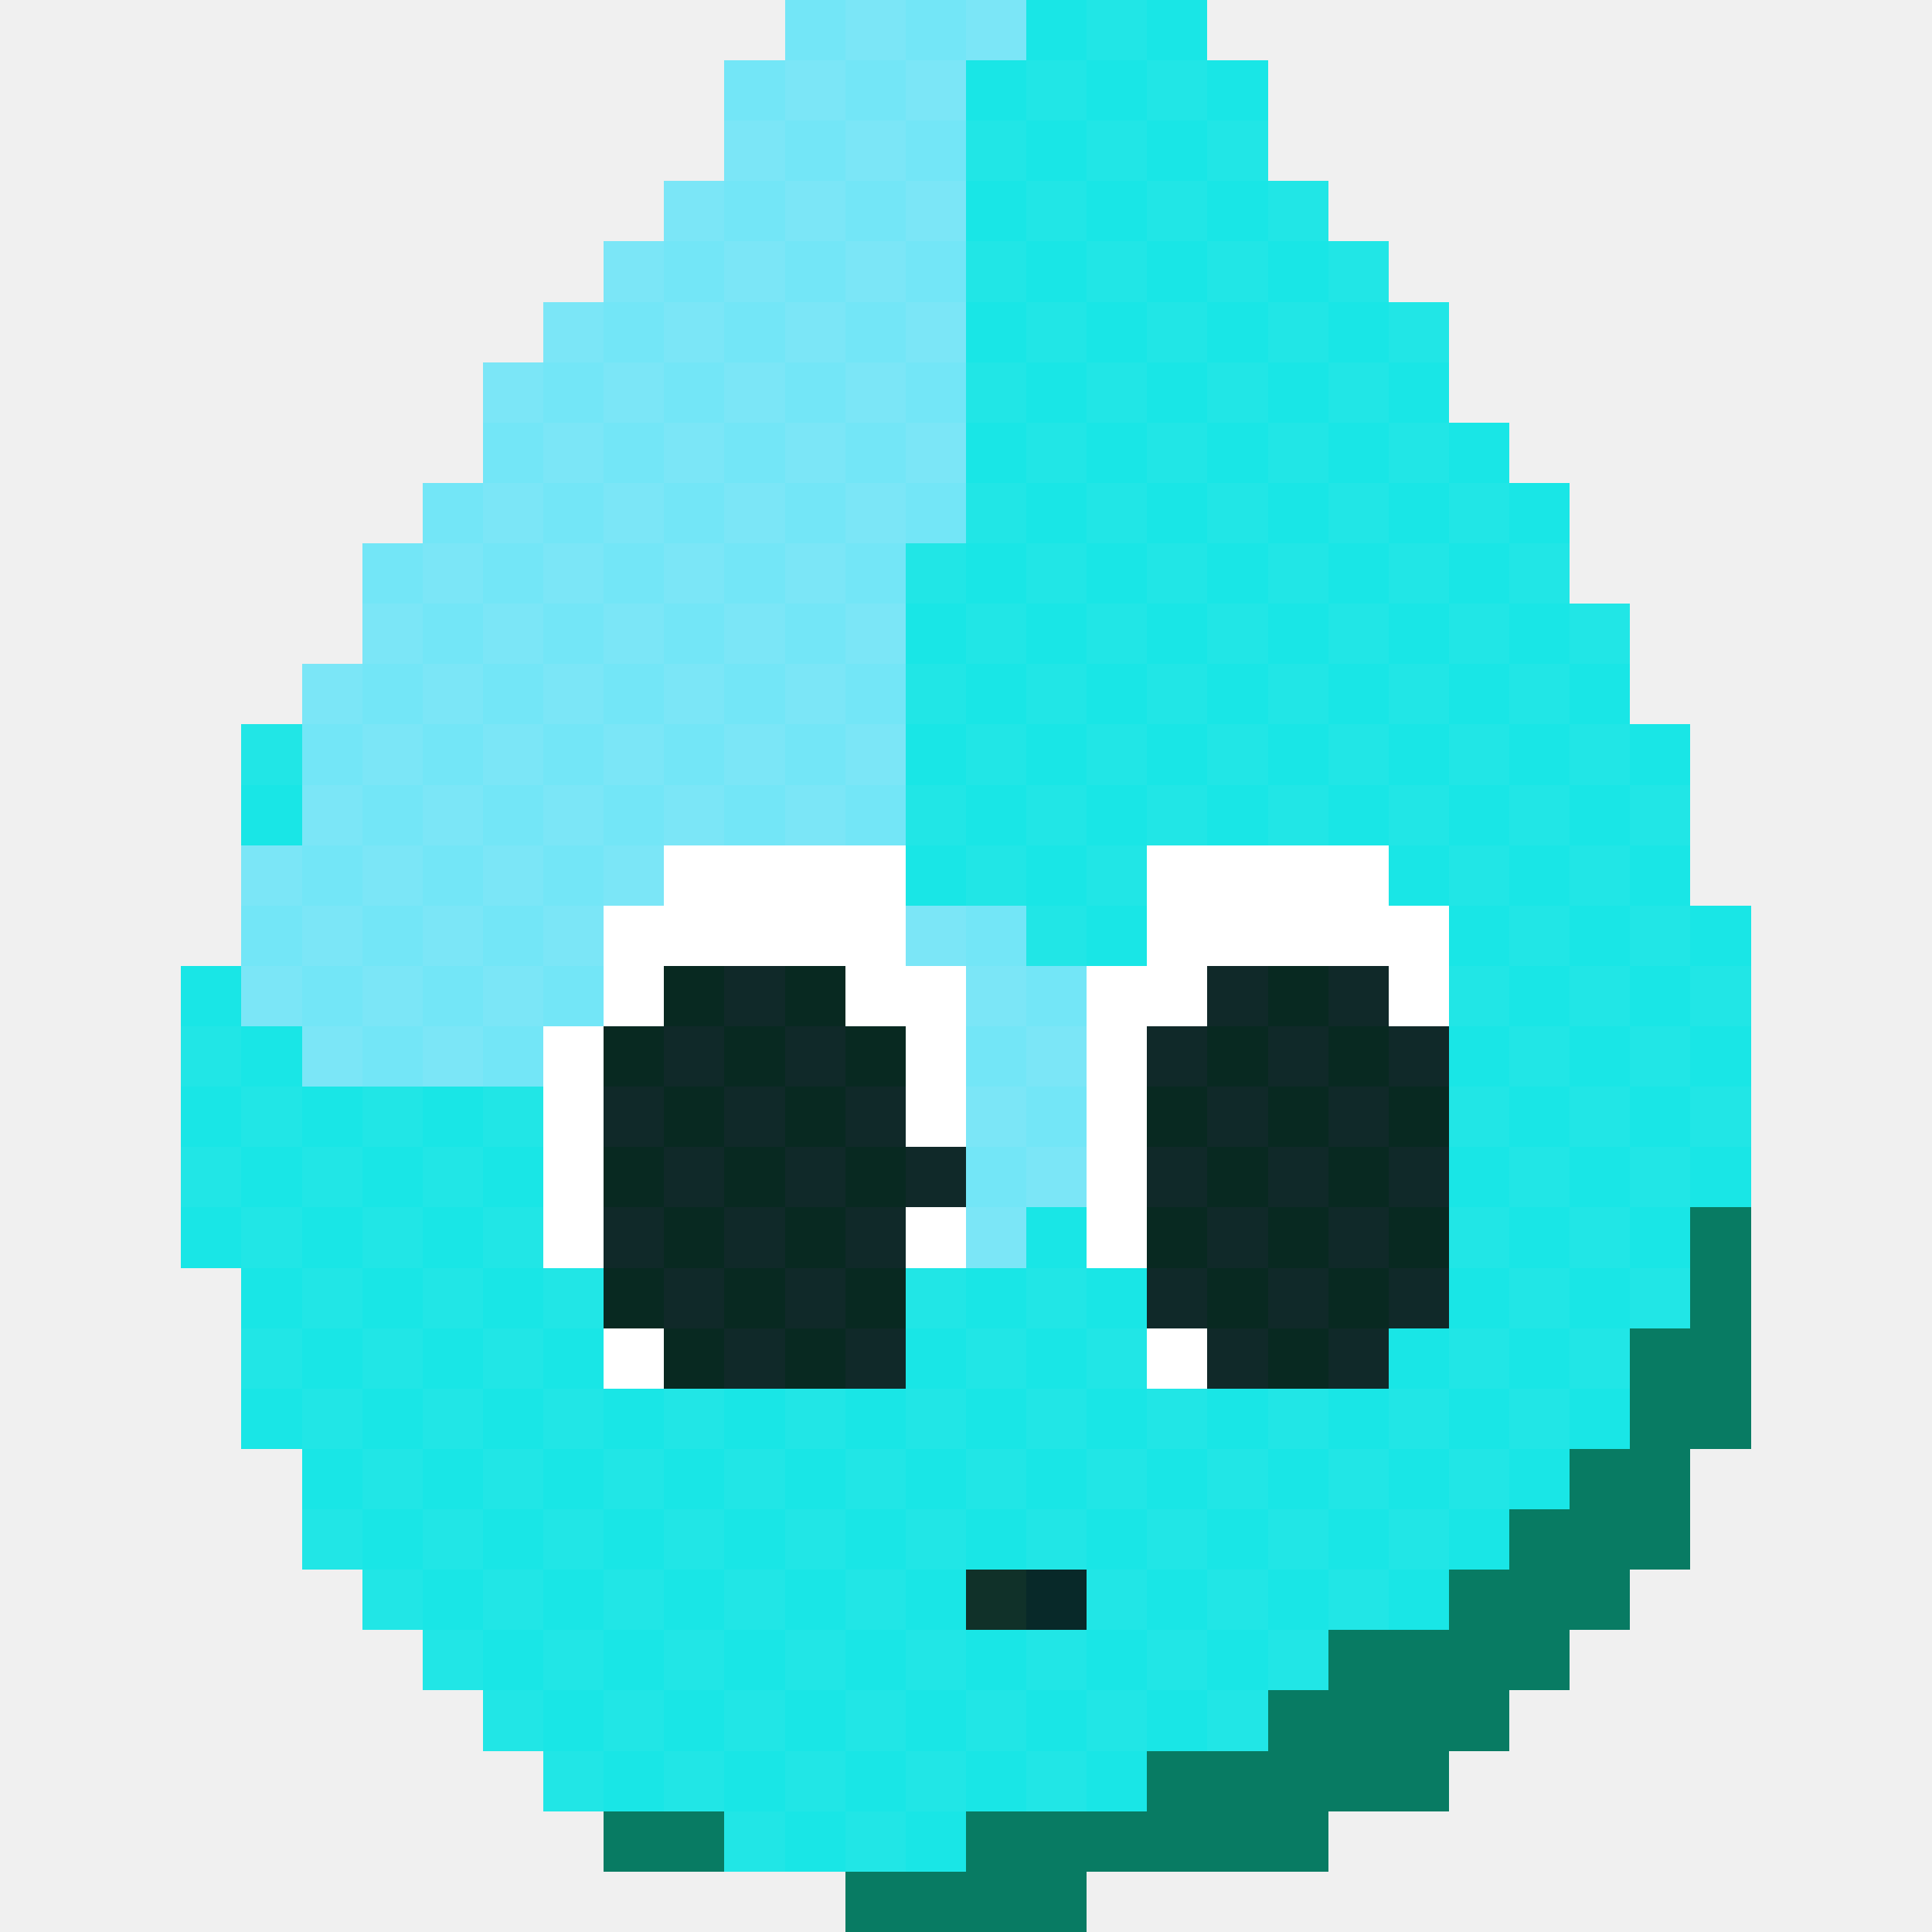
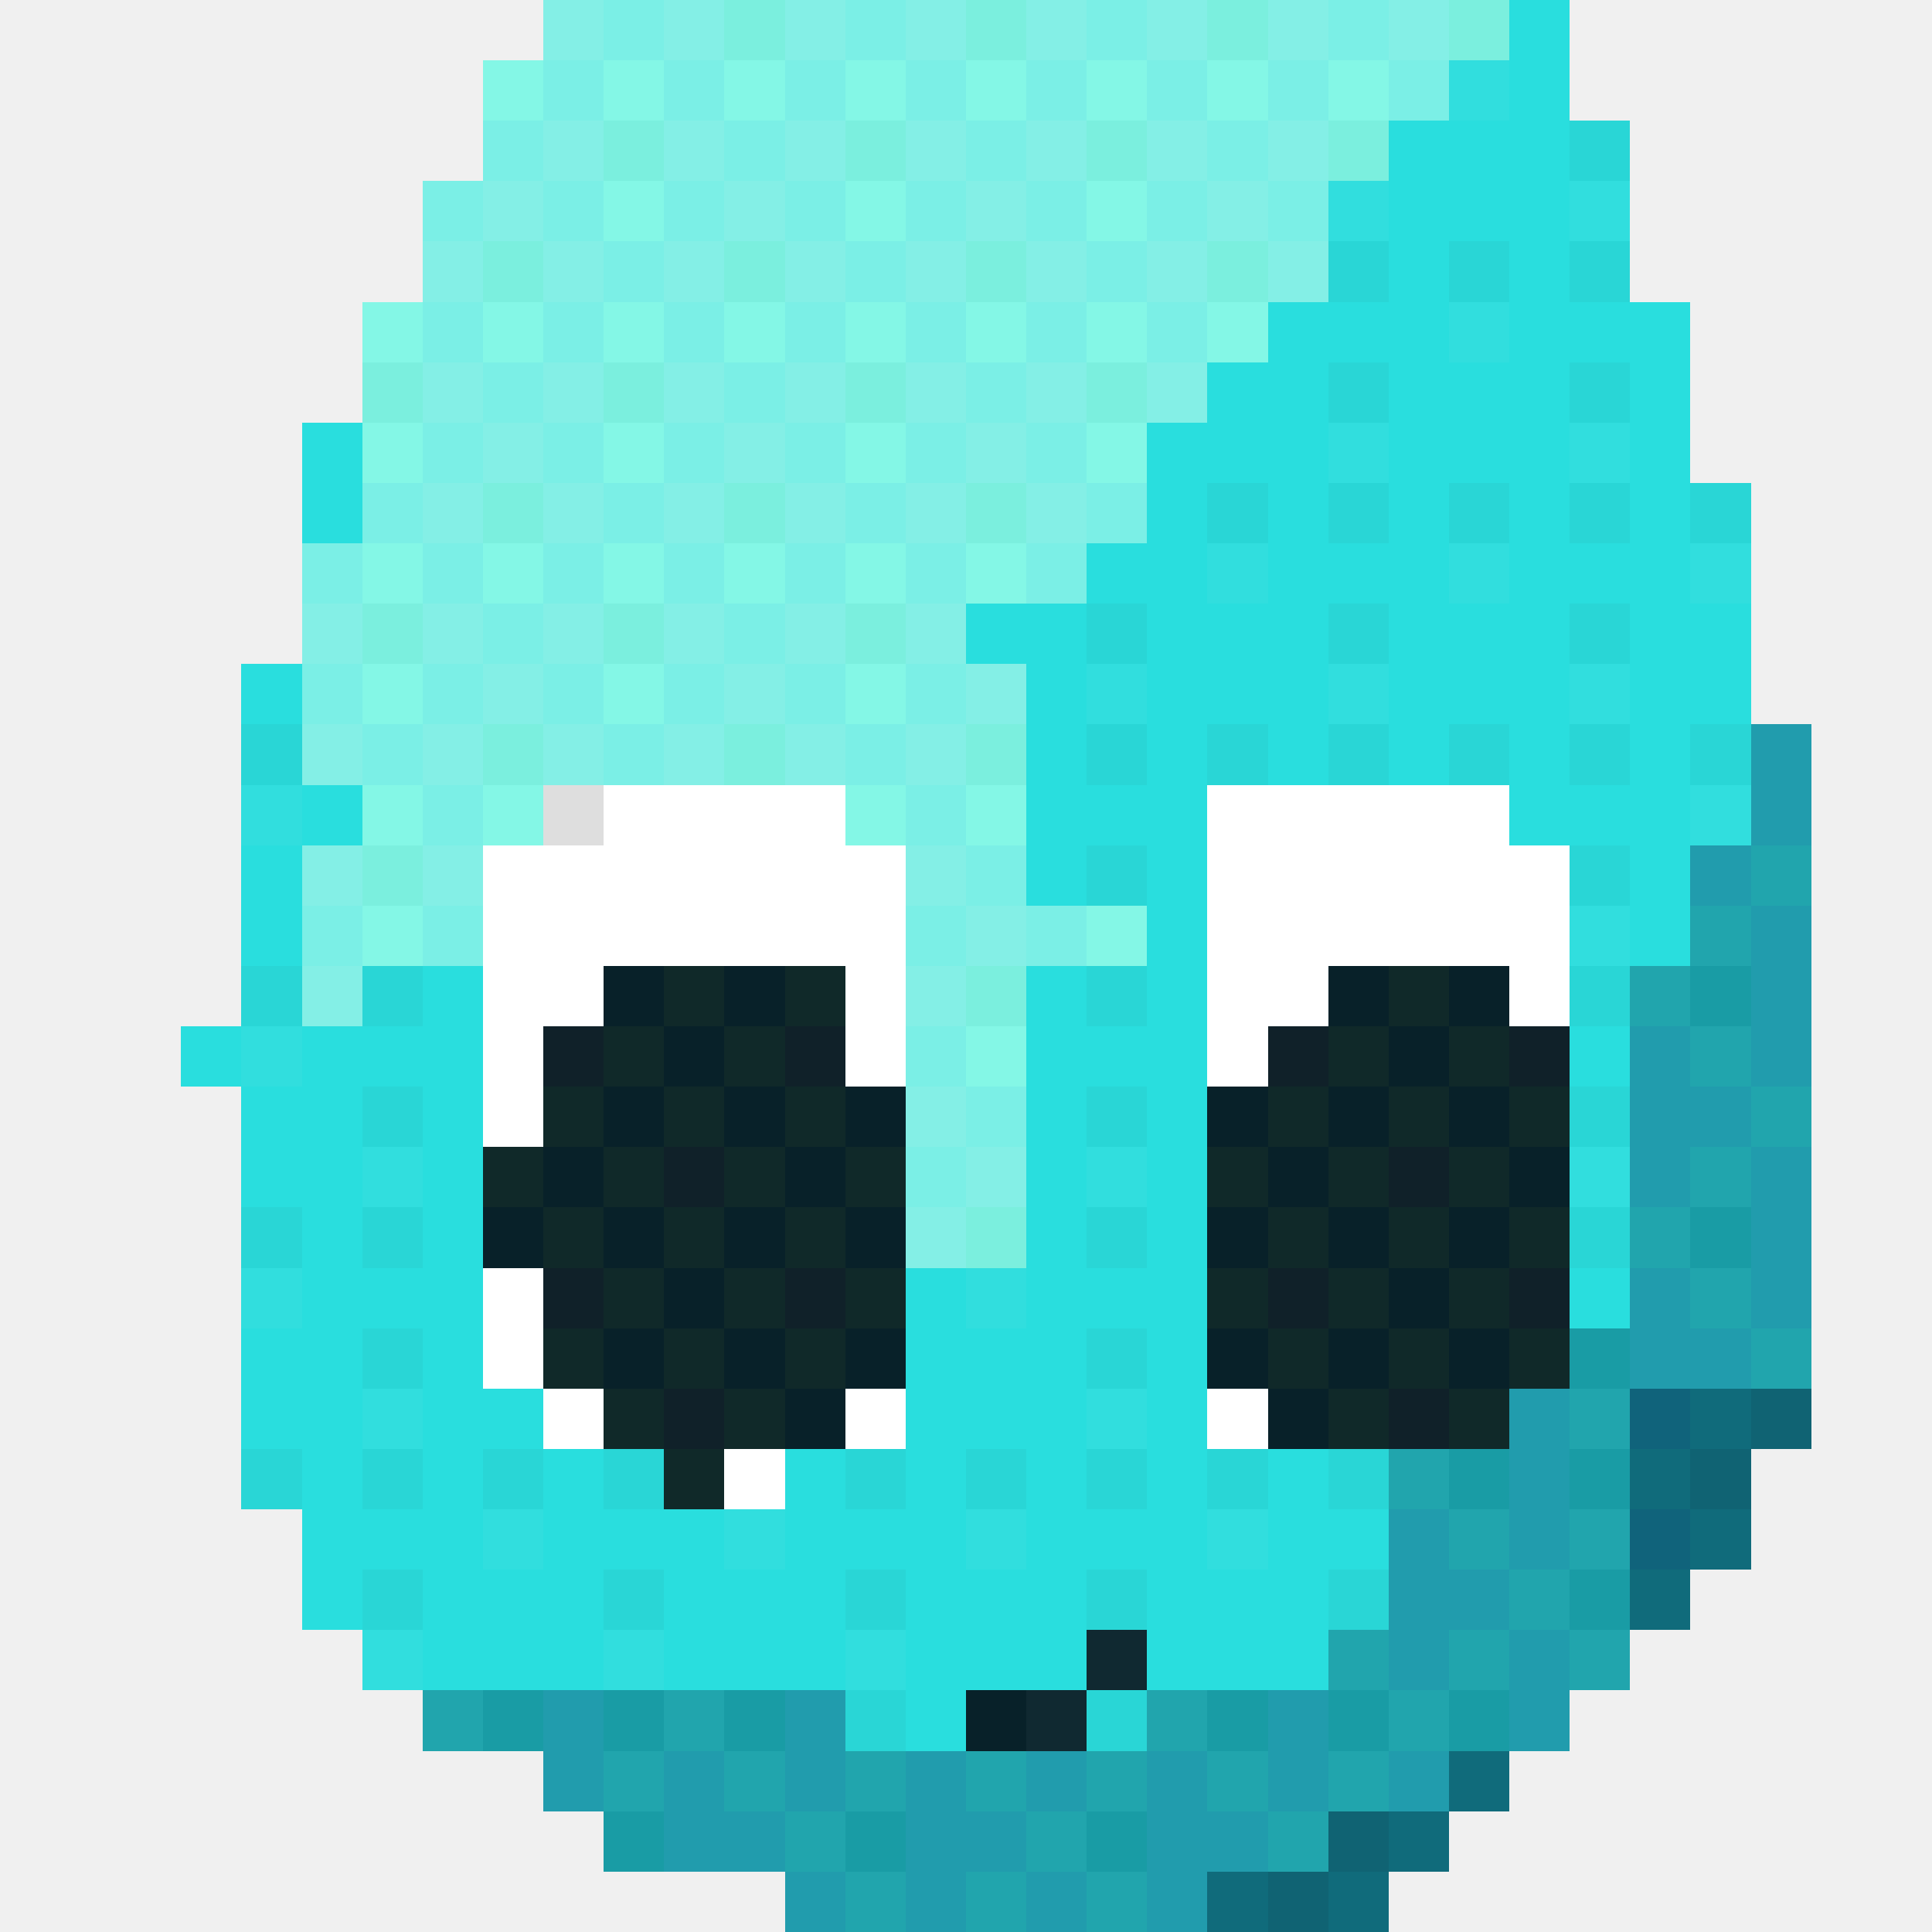
<svg xmlns="http://www.w3.org/2000/svg" viewBox="0 0 32 32" shape-rendering="crispEdges" aria-hidden="true">
-   <path stroke="#73e6f7" d="M13 0.5h1M15 0.5h1M12 1.5h1M14 1.5h1M13 2.5h1M15 2.5h1M12 3.5h1M14 3.5h1M11 4.5h1M13 4.5h1M15 4.5h1M10 5.5h1M12 5.5h1M14 5.5h1M9 6.5h1M11 6.5h1M13 6.5h1M15 6.5h1M8 7.5h1M10 7.5h1M12 7.5h1M14 7.5h1M7 8.5h1M9 8.5h1M11 8.5h1M13 8.5h1M15 8.5h1M6 9.5h1M8 9.5h1M10 9.5h1M12 9.5h1M14 9.5h1M7 10.5h1M9 10.5h1M11 10.5h1M13 10.5h1M6 11.5h1M8 11.5h1M10 11.5h1M12 11.5h1M14 11.5h1M5 12.5h1M7 12.5h1M9 12.5h1M11 12.5h1M13 12.5h1M6 13.5h1M8 13.5h1M10 13.5h1M12 13.5h1M14 13.5h1M5 14.5h1M7 14.5h1M9 14.5h1M4 15.5h1M6 15.5h1M8 15.5h1M16 15.5h1M5 16.5h1M7 16.5h1M9 16.5h1M17 16.5h1M6 17.5h1M8 17.5h1M16 17.5h1M17 18.5h1M16 19.5h1" />
-   <path stroke="#7be6f7" d="M14 0.5h1M16 0.5h1M13 1.5h1M15 1.5h1M12 2.5h1M14 2.5h1M11 3.5h1M13 3.5h1M15 3.5h1M10 4.5h1M12 4.5h1M14 4.5h1M9 5.5h1M11 5.5h1M13 5.5h1M15 5.5h1M8 6.5h1M10 6.5h1M12 6.5h1M14 6.5h1M9 7.5h1M11 7.5h1M13 7.5h1M15 7.5h1M8 8.5h1M10 8.5h1M12 8.5h1M14 8.5h1M7 9.5h1M9 9.5h1M11 9.5h1M13 9.5h1M6 10.5h1M8 10.5h1M10 10.5h1M12 10.5h1M14 10.5h1M5 11.5h1M7 11.5h1M9 11.5h1M11 11.5h1M13 11.5h1M6 12.5h1M8 12.5h1M10 12.5h1M12 12.5h1M14 12.5h1M5 13.5h1M7 13.5h1M9 13.5h1M11 13.5h1M13 13.5h1M4 14.5h1M6 14.5h1M8 14.5h1M10 14.5h1M5 15.5h1M7 15.5h1M9 15.5h1M15 15.5h1M4 16.5h1M6 16.5h1M8 16.5h1M16 16.5h1M5 17.5h1M7 17.5h1M17 17.5h1M16 18.5h1M17 19.5h1M16 20.5h1" />
-   <path stroke="#19e6e6" d="M17 0.5h1M19 0.5h1M16 1.5h1M18 1.5h1M20 1.5h1M17 2.5h1M19 2.5h1M16 3.5h1M18 3.5h1M20 3.5h1M17 4.5h1M19 4.5h1M21 4.5h1M16 5.5h1M18 5.5h1M20 5.5h1M22 5.5h1M17 6.5h1M19 6.5h1M21 6.5h1M23 6.5h1M16 7.5h1M18 7.5h1M20 7.5h1M22 7.5h1M24 7.5h1M17 8.5h1M19 8.5h1M21 8.5h1M23 8.5h1M25 8.5h1M16 9.5h1M18 9.5h1M20 9.5h1M22 9.5h1M24 9.5h1M15 10.5h1M17 10.5h1M19 10.5h1M21 10.5h1M23 10.5h1M25 10.5h1M16 11.5h1M18 11.5h1M20 11.5h1M22 11.5h1M24 11.5h1M26 11.5h1M15 12.5h1M17 12.5h1M19 12.5h1M21 12.5h1M23 12.5h1M25 12.5h1M27 12.5h1M4 13.5h1M16 13.5h1M18 13.5h1M20 13.5h1M22 13.5h1M24 13.5h1M26 13.5h1M15 14.5h1M17 14.5h1M23 14.5h1M25 14.5h1M27 14.5h1M18 15.5h1M24 15.5h1M26 15.5h1M28 15.5h1M3 16.5h1M25 16.5h1M27 16.5h1M4 17.5h1M24 17.5h1M26 17.5h1M28 17.5h1M3 18.5h1M5 18.5h1M7 18.5h1M25 18.5h1M27 18.5h1M4 19.5h1M6 19.5h1M8 19.5h1M24 19.5h1M26 19.5h1M28 19.5h1M3 20.5h1M5 20.5h1M7 20.5h1M17 20.5h1M25 20.5h1M27 20.5h1M4 21.5h1M6 21.5h1M8 21.5h1M16 21.5h1M18 21.5h1M24 21.5h1M26 21.5h1M5 22.5h1M7 22.5h1M9 22.5h1M15 22.5h1M17 22.5h1M23 22.5h1M25 22.5h1M4 23.5h1M6 23.5h1M8 23.5h1M10 23.5h1M12 23.5h1M14 23.5h1M16 23.5h1M18 23.5h1M20 23.5h1M22 23.5h1M24 23.5h1M26 23.5h1M5 24.5h1M7 24.5h1M9 24.5h1M11 24.5h1M13 24.5h1M15 24.5h1M17 24.5h1M19 24.5h1M21 24.5h1M23 24.5h1M25 24.5h1M6 25.5h1M8 25.5h1M10 25.5h1M12 25.5h1M14 25.5h1M16 25.5h1M18 25.5h1M20 25.5h1M22 25.5h1M24 25.5h1M7 26.5h1M9 26.5h1M11 26.5h1M13 26.5h1M15 26.5h1M19 26.5h1M21 26.5h1M23 26.5h1M8 27.5h1M10 27.5h1M12 27.5h1M14 27.5h1M16 27.5h1M18 27.5h1M20 27.5h1M9 28.5h1M11 28.5h1M13 28.5h1M15 28.5h1M17 28.5h1M19 28.5h1M10 29.5h1M12 29.5h1M14 29.5h1M16 29.5h1M18 29.5h1M13 30.5h1M15 30.5h1" />
-   <path stroke="#21e6e6" d="M18 0.5h1M17 1.5h1M19 1.5h1M16 2.5h1M18 2.5h1M20 2.5h1M17 3.5h1M19 3.5h1M21 3.5h1M16 4.5h1M18 4.5h1M20 4.5h1M22 4.5h1M17 5.5h1M19 5.5h1M21 5.5h1M23 5.5h1M16 6.5h1M18 6.5h1M20 6.5h1M22 6.5h1M17 7.5h1M19 7.5h1M21 7.5h1M23 7.5h1M16 8.5h1M18 8.5h1M20 8.5h1M22 8.5h1M24 8.5h1M15 9.5h1M17 9.5h1M19 9.5h1M21 9.5h1M23 9.5h1M25 9.5h1M16 10.5h1M18 10.5h1M20 10.5h1M22 10.5h1M24 10.5h1M26 10.5h1M15 11.5h1M17 11.5h1M19 11.5h1M21 11.5h1M23 11.5h1M25 11.5h1M4 12.5h1M16 12.5h1M18 12.5h1M20 12.5h1M22 12.5h1M24 12.5h1M26 12.5h1M15 13.5h1M17 13.5h1M19 13.5h1M21 13.5h1M23 13.5h1M25 13.5h1M27 13.5h1M16 14.5h1M18 14.5h1M24 14.5h1M26 14.5h1M17 15.5h1M25 15.5h1M27 15.5h1M24 16.5h1M26 16.5h1M28 16.5h1M3 17.5h1M25 17.5h1M27 17.5h1M4 18.5h1M6 18.5h1M8 18.5h1M24 18.5h1M26 18.5h1M28 18.5h1M3 19.5h1M5 19.5h1M7 19.5h1M25 19.5h1M27 19.5h1M4 20.5h1M6 20.5h1M8 20.5h1M24 20.5h1M26 20.5h1M5 21.5h1M7 21.5h1M9 21.5h1M15 21.5h1M17 21.5h1M25 21.5h1M27 21.5h1M4 22.5h1M6 22.5h1M8 22.5h1M16 22.5h1M18 22.5h1M24 22.5h1M26 22.5h1M5 23.5h1M7 23.5h1M9 23.5h1M11 23.5h1M13 23.5h1M15 23.5h1M17 23.5h1M19 23.5h1M21 23.5h1M23 23.5h1M25 23.5h1M6 24.5h1M8 24.5h1M10 24.5h1M12 24.5h1M14 24.5h1M16 24.5h1M18 24.5h1M20 24.5h1M22 24.5h1M24 24.5h1M5 25.5h1M7 25.5h1M9 25.5h1M11 25.5h1M13 25.5h1M15 25.5h1M17 25.5h1M19 25.5h1M21 25.5h1M23 25.5h1M6 26.5h1M8 26.5h1M10 26.5h1M12 26.5h1M14 26.5h1M18 26.5h1M20 26.5h1M22 26.5h1M7 27.5h1M9 27.5h1M11 27.5h1M13 27.5h1M15 27.5h1M17 27.5h1M19 27.5h1M21 27.5h1M8 28.5h1M10 28.5h1M12 28.5h1M14 28.5h1M16 28.5h1M18 28.5h1M20 28.5h1M9 29.5h1M11 29.5h1M13 29.5h1M15 29.5h1M17 29.5h1M12 30.5h1M14 30.5h1" />
-   <path stroke="#ffffff" d="M11 14.5h4M19 14.5h4M10 15.5h5M19 15.5h5M10 16.5h1M14 16.5h2M18 16.5h2M23 16.5h1M9 17.5h1M15 17.5h1M18 17.5h1M9 18.5h1M15 18.5h1M18 18.5h1M9 19.5h1M18 19.5h1M9 20.5h1M15 20.5h1M18 20.5h1M10 22.5h1M19 22.5h1" />
-   <path stroke="#082921" d="M11 16.5h1M13 16.5h1M21 16.5h1M10 17.5h1M12 17.5h1M14 17.5h1M20 17.5h1M22 17.5h1M11 18.5h1M13 18.5h1M19 18.5h1M21 18.5h1M23 18.5h1M10 19.5h1M12 19.5h1M14 19.5h1M20 19.5h1M22 19.5h1M11 20.5h1M13 20.5h1M19 20.5h1M21 20.5h1M23 20.5h1M10 21.5h1M12 21.5h1M14 21.5h1M20 21.5h1M22 21.5h1M11 22.5h1M13 22.5h1M21 22.5h1" />
-   <path stroke="#102929" d="M12 16.5h1M20 16.5h1M22 16.5h1M11 17.5h1M13 17.5h1M19 17.5h1M21 17.5h1M23 17.5h1M10 18.5h1M12 18.5h1M14 18.5h1M20 18.5h1M22 18.5h1M11 19.5h1M13 19.5h1M15 19.5h1M19 19.5h1M21 19.5h1M23 19.5h1M10 20.5h1M12 20.5h1M14 20.5h1M20 20.5h1M22 20.5h1M11 21.5h1M13 21.5h1M19 21.5h1M21 21.5h1M23 21.5h1M12 22.5h1M14 22.5h1M20 22.5h1M22 22.5h1" />
-   <path stroke="#087b63" d="M28 20.5h1M28 21.5h1M27 22.5h2M27 23.5h2M26 24.5h2M25 25.5h3M24 26.5h3M22 27.5h4M21 28.5h4M19 29.5h5M10 30.5h2M16 30.5h6M14 31.5h4" />
-   <path stroke="#103129" d="M16 26.5h1" />
-   <path stroke="#082929" d="M17 26.5h1" />
+   <path stroke="#84efe6" d="M9 0.5h1M11 0.5h1M13 0.5h1M15 0.5h1M17 0.5h1M19 0.5h1M21 0.5h1M23 0.5h1M9 2.5h1M11 2.5h1M13 2.5h1M15 2.5h1M17 2.5h1M19 2.5h1M21 2.5h1M8 3.5h1M12 3.5h1M16 3.5h1M20 3.5h1M7 4.5h1M9 4.5h1M11 4.5h1M13 4.5h1M15 4.5h1M17 4.5h1M19 4.5h1M21 4.5h1M7 6.5h1M9 6.5h1M11 6.5h1M13 6.5h1M15 6.5h1M17 6.5h1M19 6.5h1M8 7.5h1M12 7.5h1M16 7.5h1M7 8.5h1M9 8.5h1M11 8.5h1M13 8.5h1M15 8.5h1M17 8.5h1M5 10.5h1M7 10.5h1M9 10.5h1M11 10.5h1M13 10.5h1M15 10.5h1M8 11.5h1M12 11.5h1M16 11.5h1M5 12.5h1M7 12.5h1M9 12.5h1M11 12.5h1M13 12.5h1M15 12.5h1M5 14.5h1M7 14.5h1M15 14.5h1M16 15.5h1M5 16.5h1M15 16.5h1M15 18.5h1M16 19.5h1M15 20.5h1" />
+   <path stroke="#7befe6" d="M10 0.5h1M14 0.5h1M18 0.5h1M22 0.5h1M9 1.5h1M11 1.5h1M13 1.5h1M15 1.5h1M17 1.5h1M19 1.5h1M21 1.5h1M23 1.5h1M8 2.5h1M12 2.5h1M16 2.5h1M20 2.5h1M7 3.5h1M9 3.5h1M11 3.5h1M13 3.5h1M15 3.5h1M17 3.5h1M19 3.5h1M21 3.5h1M10 4.5h1M14 4.5h1M18 4.5h1M7 5.5h1M9 5.5h1M11 5.5h1M13 5.5h1M15 5.5h1M17 5.5h1M19 5.5h1M8 6.5h1M12 6.5h1M16 6.5h1M7 7.5h1M9 7.5h1M11 7.5h1M13 7.5h1M15 7.5h1M17 7.5h1M6 8.5h1M10 8.5h1M14 8.5h1M18 8.5h1M5 9.5h1M7 9.5h1M9 9.5h1M11 9.5h1M13 9.5h1M15 9.5h1M17 9.5h1M8 10.5h1M12 10.5h1M5 11.5h1M7 11.5h1M9 11.5h1M11 11.5h1M13 11.5h1M15 11.5h1M6 12.5h1M10 12.5h1M14 12.5h1M7 13.5h1M15 13.5h1M16 14.5h1M5 15.5h1M7 15.5h1M15 15.5h1M17 15.5h1M15 17.5h1M16 18.5h1M15 19.5h1" />
+   <path stroke="#7befde" d="M12 0.5h1M16 0.5h1M20 0.5h1M24 0.5h1M10 2.5h1M14 2.5h1M18 2.5h1M22 2.5h1M8 4.5h1M12 4.5h1M16 4.5h1M20 4.5h1M6 6.5h1M10 6.5h1M14 6.5h1M18 6.5h1M8 8.5h1M12 8.5h1M16 8.5h1M6 10.5h1M10 10.5h1M14 10.5h1M8 12.5h1M12 12.5h1M16 12.5h1M6 14.5h1M16 16.5h1M16 20.5h1" />
+   <path stroke="#29dede" d="M25 0.5h1M25 1.5h1M23 2.5h3M23 3.5h3M23 4.5h1M25 4.5h1M21 5.5h3M25 5.5h3M20 6.5h2M23 6.5h3M27 6.5h1M5 7.5h1M19 7.5h3M23 7.5h3M27 7.5h1M5 8.5h1M19 8.5h1M21 8.5h1M23 8.5h1M25 8.5h1M27 8.5h1M18 9.5h2M21 9.5h3M25 9.5h3M16 10.5h2M19 10.5h3M23 10.5h3M27 10.5h2M4 11.5h1M17 11.5h1M19 11.5h3M23 11.5h3M27 11.5h2M17 12.5h1M19 12.5h1M21 12.5h1M23 12.5h1M25 12.5h1M27 12.5h1M5 13.5h1M17 13.5h3M25 13.5h3M4 14.5h1M17 14.5h1M19 14.5h1M27 14.5h1M4 15.5h1M19 15.5h1M27 15.5h1M7 16.5h1M17 16.5h1M19 16.5h1M3 17.5h1M5 17.5h3M17 17.5h3M26 17.5h1M4 18.5h2M7 18.5h1M17 18.5h1M19 18.5h1M4 19.5h2M7 19.5h1M17 19.5h1M19 19.5h1M5 20.5h1M7 20.5h1M17 20.5h1M19 20.5h1M5 21.5h3M15 21.5h1M17 21.5h3M26 21.5h1M4 22.5h2M7 22.5h1M15 22.5h3M19 22.5h1M4 23.5h2M7 23.5h2M15 23.5h3M19 23.5h1M5 24.5h1M7 24.5h1M9 24.5h1M13 24.5h1M15 24.5h1M17 24.5h1M19 24.5h1M21 24.5h1M5 25.5h3M9 25.5h3M13 25.5h3M17 25.5h3M21 25.5h2M5 26.5h1M7 26.5h3M11 26.5h3M15 26.5h3M19 26.5h3M7 27.5h3M11 27.5h3M15 27.5h3M19 27.5h3M15 28.5h1" />
+   <path stroke="#84f7e6" d="M8 1.5h1M10 1.5h1M12 1.5h1M14 1.5h1M16 1.5h1M18 1.5h1M20 1.5h1M22 1.5h1M10 3.5h1M14 3.5h1M18 3.5h1M6 5.5h1M8 5.5h1M10 5.5h1M12 5.5h1M14 5.5h1M16 5.5h1M18 5.5h1M20 5.5h1M6 7.5h1M10 7.5h1M14 7.5h1M18 7.5h1M6 9.5h1M8 9.5h1M10 9.5h1M12 9.5h1M14 9.5h1M16 9.5h1M6 11.5h1M10 11.5h1M14 11.5h1M6 13.5h1M8 13.5h1M14 13.5h1M16 13.5h1M6 15.5h1M18 15.5h1M16 17.5h1" />
+   <path stroke="#31dede" d="M24 1.5h1M22 3.5h1M26 3.5h1M24 5.5h1M22 7.5h1M26 7.5h1M20 9.5h1M24 9.5h1M28 9.5h1M18 11.5h1M22 11.5h1M26 11.5h1M4 13.5h1M28 13.5h1M26 15.5h1M4 17.5h1M6 19.5h1M18 19.5h1M26 19.5h1M4 21.5h1M16 21.5h1M6 23.5h1M18 23.5h1M8 25.5h1M12 25.5h1M16 25.5h1M20 25.5h1M6 27.5h1M10 27.5h1M14 27.5h1" />
+   <path stroke="#29d6d6" d="M26 2.5h1M22 4.5h1M24 4.5h1M26 4.5h1M22 6.5h1M26 6.5h1M20 8.5h1M22 8.5h1M24 8.5h1M26 8.5h1M28 8.5h1M18 10.5h1M22 10.5h1M26 10.5h1M4 12.5h1M18 12.5h1M20 12.5h1M22 12.5h1M24 12.5h1M26 12.5h1M28 12.5h1M18 14.5h1M26 14.5h1M4 16.5h1M6 16.5h1M18 16.5h1M26 16.5h1M6 18.5h1M18 18.5h1M26 18.5h1M4 20.5h1M6 20.5h1M18 20.5h1M26 20.5h1M6 22.5h1M18 22.5h1M4 24.5h1M6 24.5h1M8 24.5h1M10 24.5h1M14 24.5h1M16 24.5h1M18 24.5h1M20 24.5h1M22 24.5h1M6 26.5h1M10 26.5h1M14 26.5h1M18 26.5h1M22 26.5h1M14 28.5h1M18 28.5h1" />
+   <path stroke="#219cad" d="M29 12.5h1M29 13.5h1M28 14.5h1M29 15.5h1M29 16.5h1M27 17.5h1M29 17.5h1M27 18.5h2M27 19.5h1M29 19.5h1M29 20.5h1M27 21.5h1M29 21.5h1M27 22.5h2M25 23.5h1M25 24.5h1M23 25.5h1M25 25.5h1M23 26.5h2M23 27.5h1M25 27.5h1M9 28.5h1M13 28.5h1M21 28.5h1M25 28.5h1M9 29.5h1M11 29.5h1M13 29.5h1M15 29.5h1M17 29.5h1M19 29.5h1M21 29.5h1M23 29.5h1M11 30.5h2M15 30.5h2M19 30.5h2M13 31.5h1M15 31.5h1M17 31.5h1M19 31.5h1" />
+   <path stroke="#dedede" d="M9 13.5h1" />
+   <path stroke="#ffffff" d="M10 13.5h4M20 13.5h5M8 14.5h7M20 14.5h6M8 15.5h7M20 15.5h6M8 16.5h2M14 16.5h1M20 16.5h2M25 16.5h1M8 17.5h1M14 17.5h1M20 17.5h1M8 18.5h1M8 21.5h1M8 22.5h1M9 23.5h1M14 23.5h1M20 23.5h1M12 24.5h1" />
+   <path stroke="#21a5ad" d="M29 14.5h1M28 15.5h1M27 16.5h1M28 17.5h1M29 18.5h1M28 19.5h1M27 20.5h1M28 21.5h1M29 22.5h1M26 23.5h1M23 24.5h1M24 25.5h1M26 25.5h1M25 26.5h1M22 27.5h1M24 27.5h1M26 27.5h1M7 28.5h1M11 28.5h1M19 28.5h1M23 28.5h1M10 29.5h1M12 29.5h1M14 29.5h1M16 29.5h1M18 29.5h1M20 29.5h1M22 29.5h1M13 30.5h1M17 30.5h1M21 30.5h1M14 31.5h1M16 31.5h1M18 31.5h1" />
+   <path stroke="#082129" d="M10 16.5h1M12 16.5h1M22 16.5h1M24 16.5h1M11 17.5h1M23 17.5h1M10 18.5h1M12 18.5h1M14 18.5h1M20 18.5h1M22 18.5h1M24 18.5h1M9 19.5h1M13 19.5h1M21 19.5h1M25 19.5h1M8 20.5h1M10 20.5h1M12 20.5h1M14 20.5h1M20 20.5h1M22 20.5h1M24 20.5h1M11 21.5h1M23 21.5h1M10 22.5h1M12 22.5h1M14 22.5h1M20 22.5h1M22 22.5h1M24 22.5h1M13 23.5h1M21 23.5h1M16 28.5h1" />
+   <path stroke="#102929" d="M11 16.5h1M13 16.5h1M23 16.5h1M10 17.5h1M12 17.5h1M22 17.5h1M24 17.5h1M9 18.5h1M11 18.5h1M13 18.5h1M21 18.5h1M23 18.5h1M25 18.5h1M8 19.5h1M10 19.5h1M12 19.5h1M14 19.5h1M20 19.5h1M22 19.5h1M24 19.5h1M9 20.5h1M11 20.5h1M13 20.5h1M21 20.5h1M23 20.5h1M25 20.5h1M10 21.5h1M12 21.5h1M14 21.5h1M20 21.5h1M22 21.5h1M24 21.5h1M9 22.5h1M11 22.5h1M13 22.5h1M21 22.5h1M23 22.5h1M25 22.5h1M10 23.5h1M12 23.5h1M22 23.5h1M24 23.5h1M11 24.5h1" />
+   <path stroke="#199ca5" d="M28 16.5h1M28 20.5h1M26 22.5h1M24 24.5h1M26 24.5h1M26 26.5h1M8 28.5h1M10 28.5h1M12 28.5h1M20 28.5h1M22 28.5h1M24 28.5h1M10 30.5h1M14 30.5h1M18 30.5h1" />
+   <path stroke="#102129" d="M9 17.5h1M13 17.5h1M21 17.5h1M25 17.5h1M11 19.5h1M23 19.5h1M9 21.5h1M13 21.5h1M21 21.5h1M25 21.5h1M11 23.5h1M23 23.5h1" />
+   <path stroke="#10637b" d="M27 23.5h1M27 25.5h1" />
+   <path stroke="#106b7b" d="M28 23.5h1M27 24.5h1M28 25.5h1M27 26.5h1M24 29.5h1M23 30.5h1M20 31.5h1M22 31.5h1" />
+   <path stroke="#106373" d="M29 23.5h1M28 24.5h1M22 30.5h1M21 31.5h1" />
+   <path stroke="#102931" d="M18 27.5h1M17 28.5h1" />
</svg>
